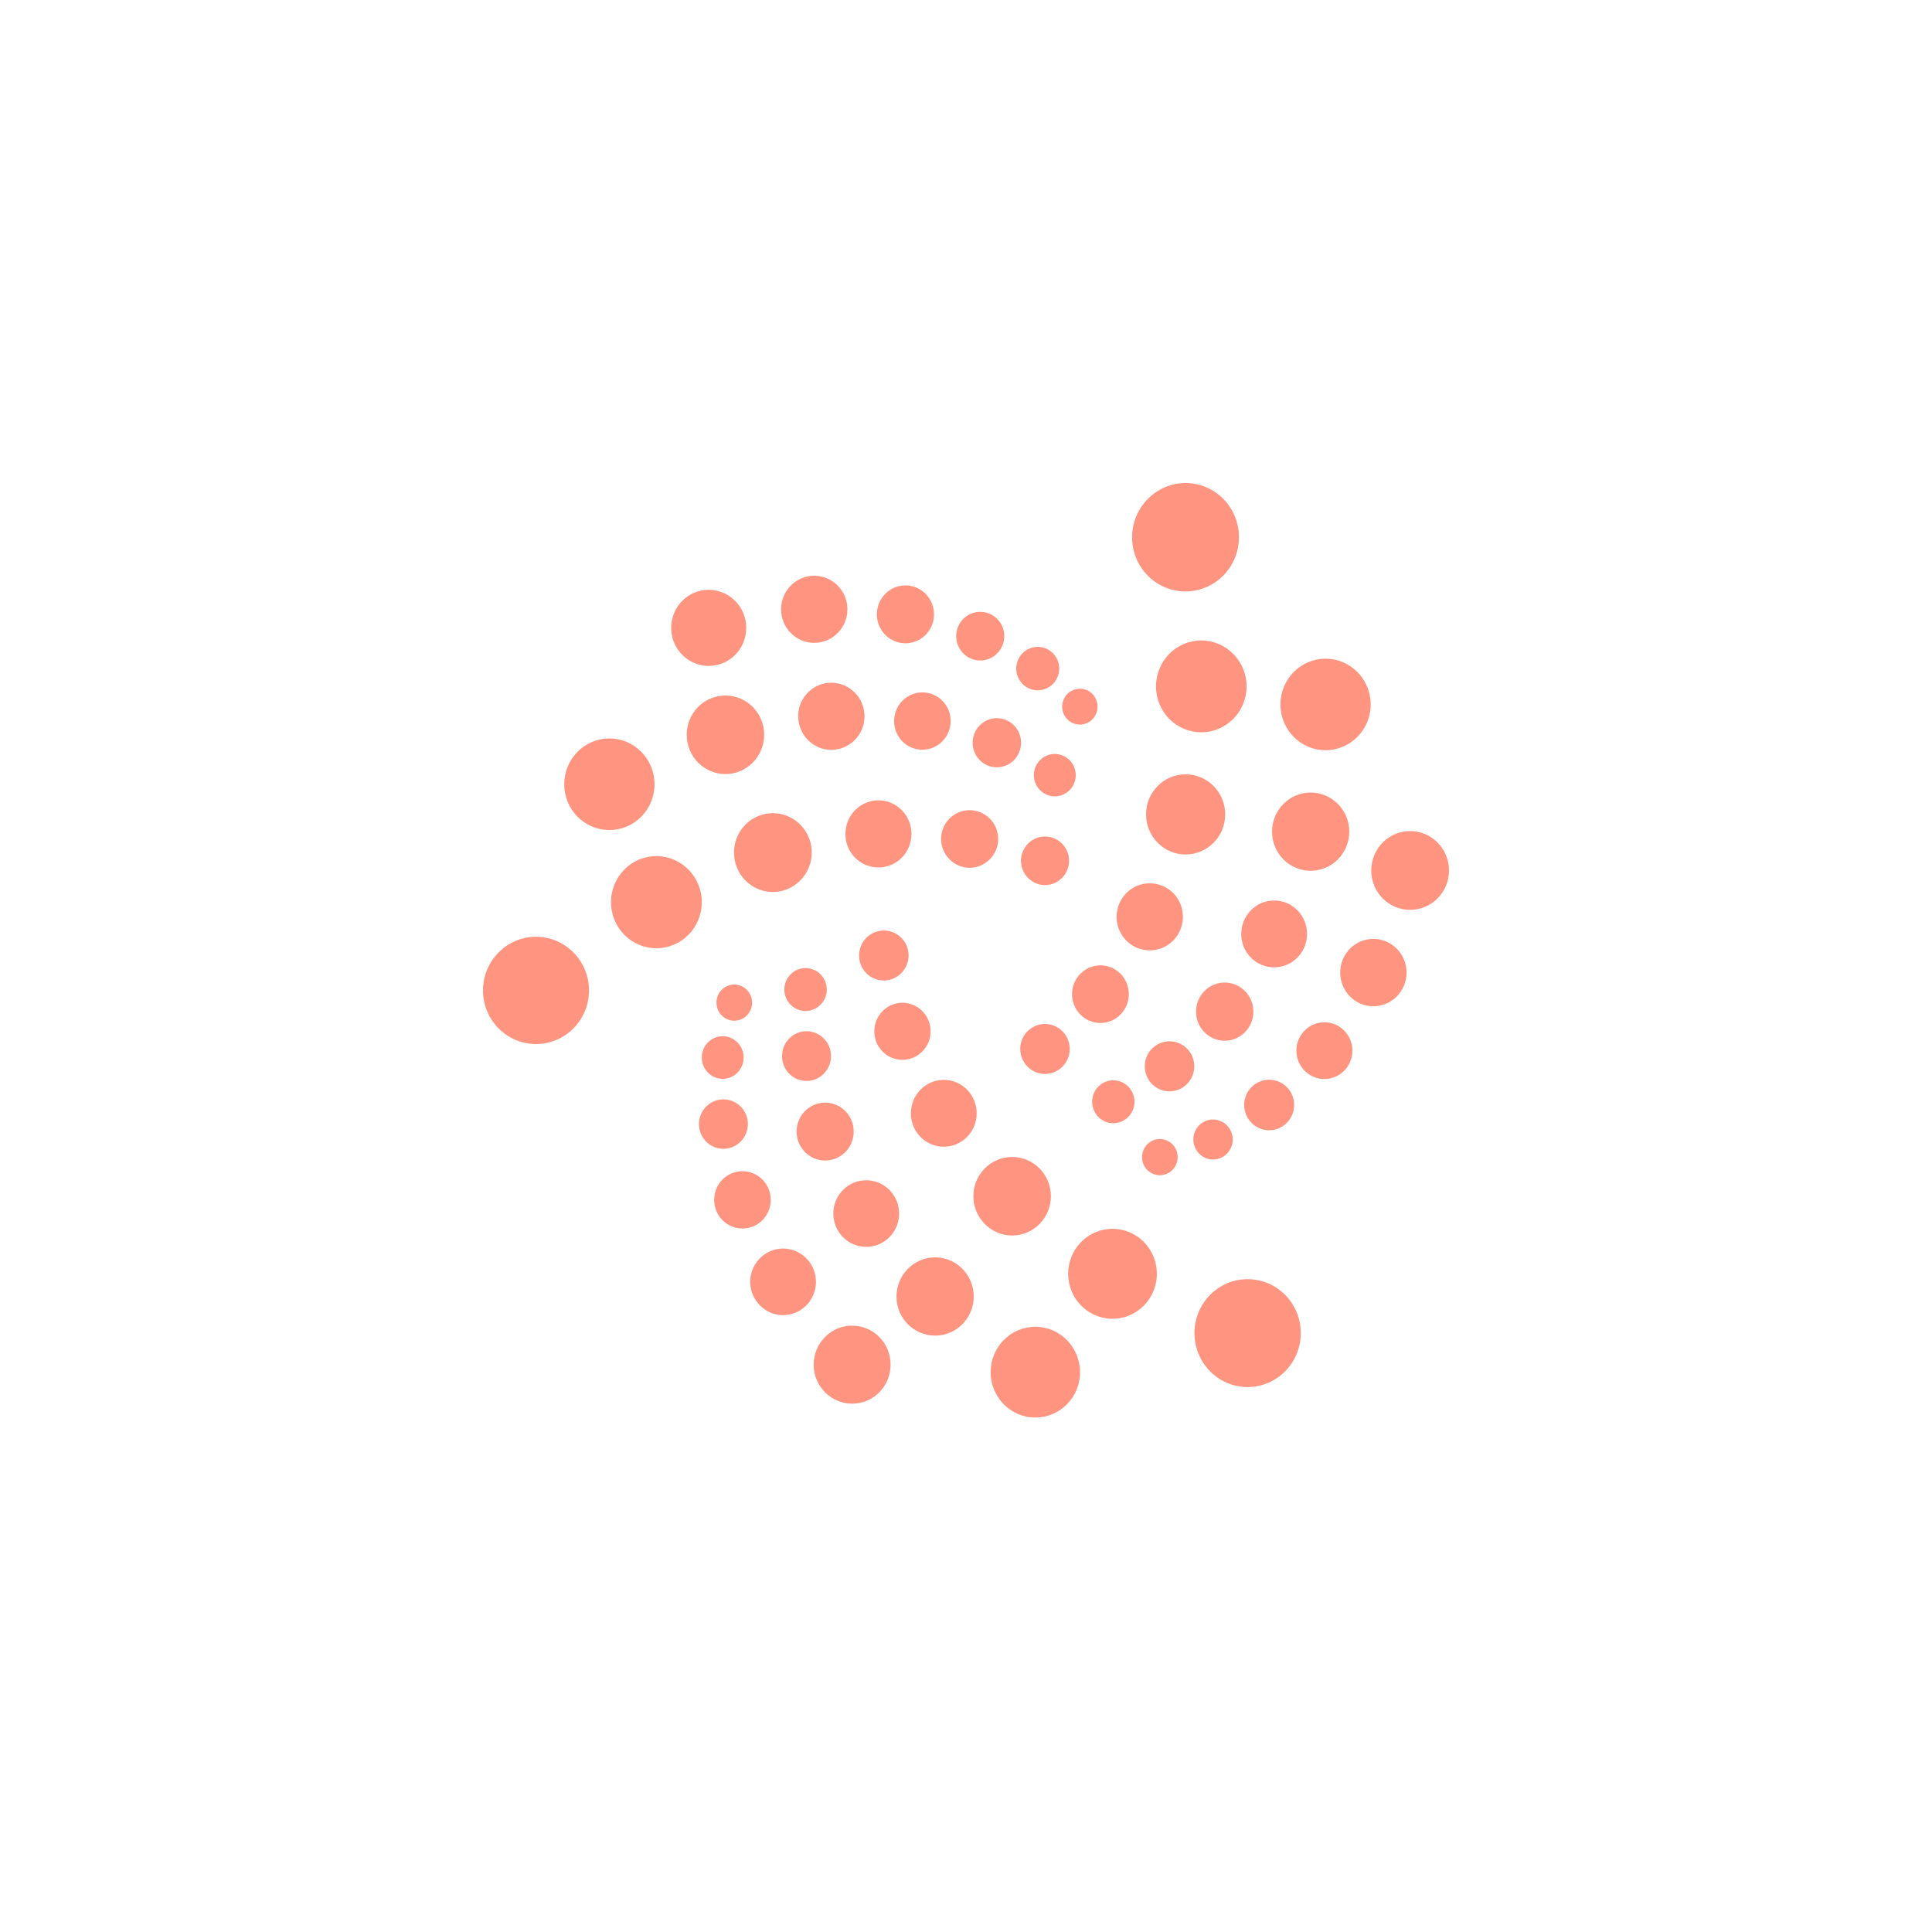
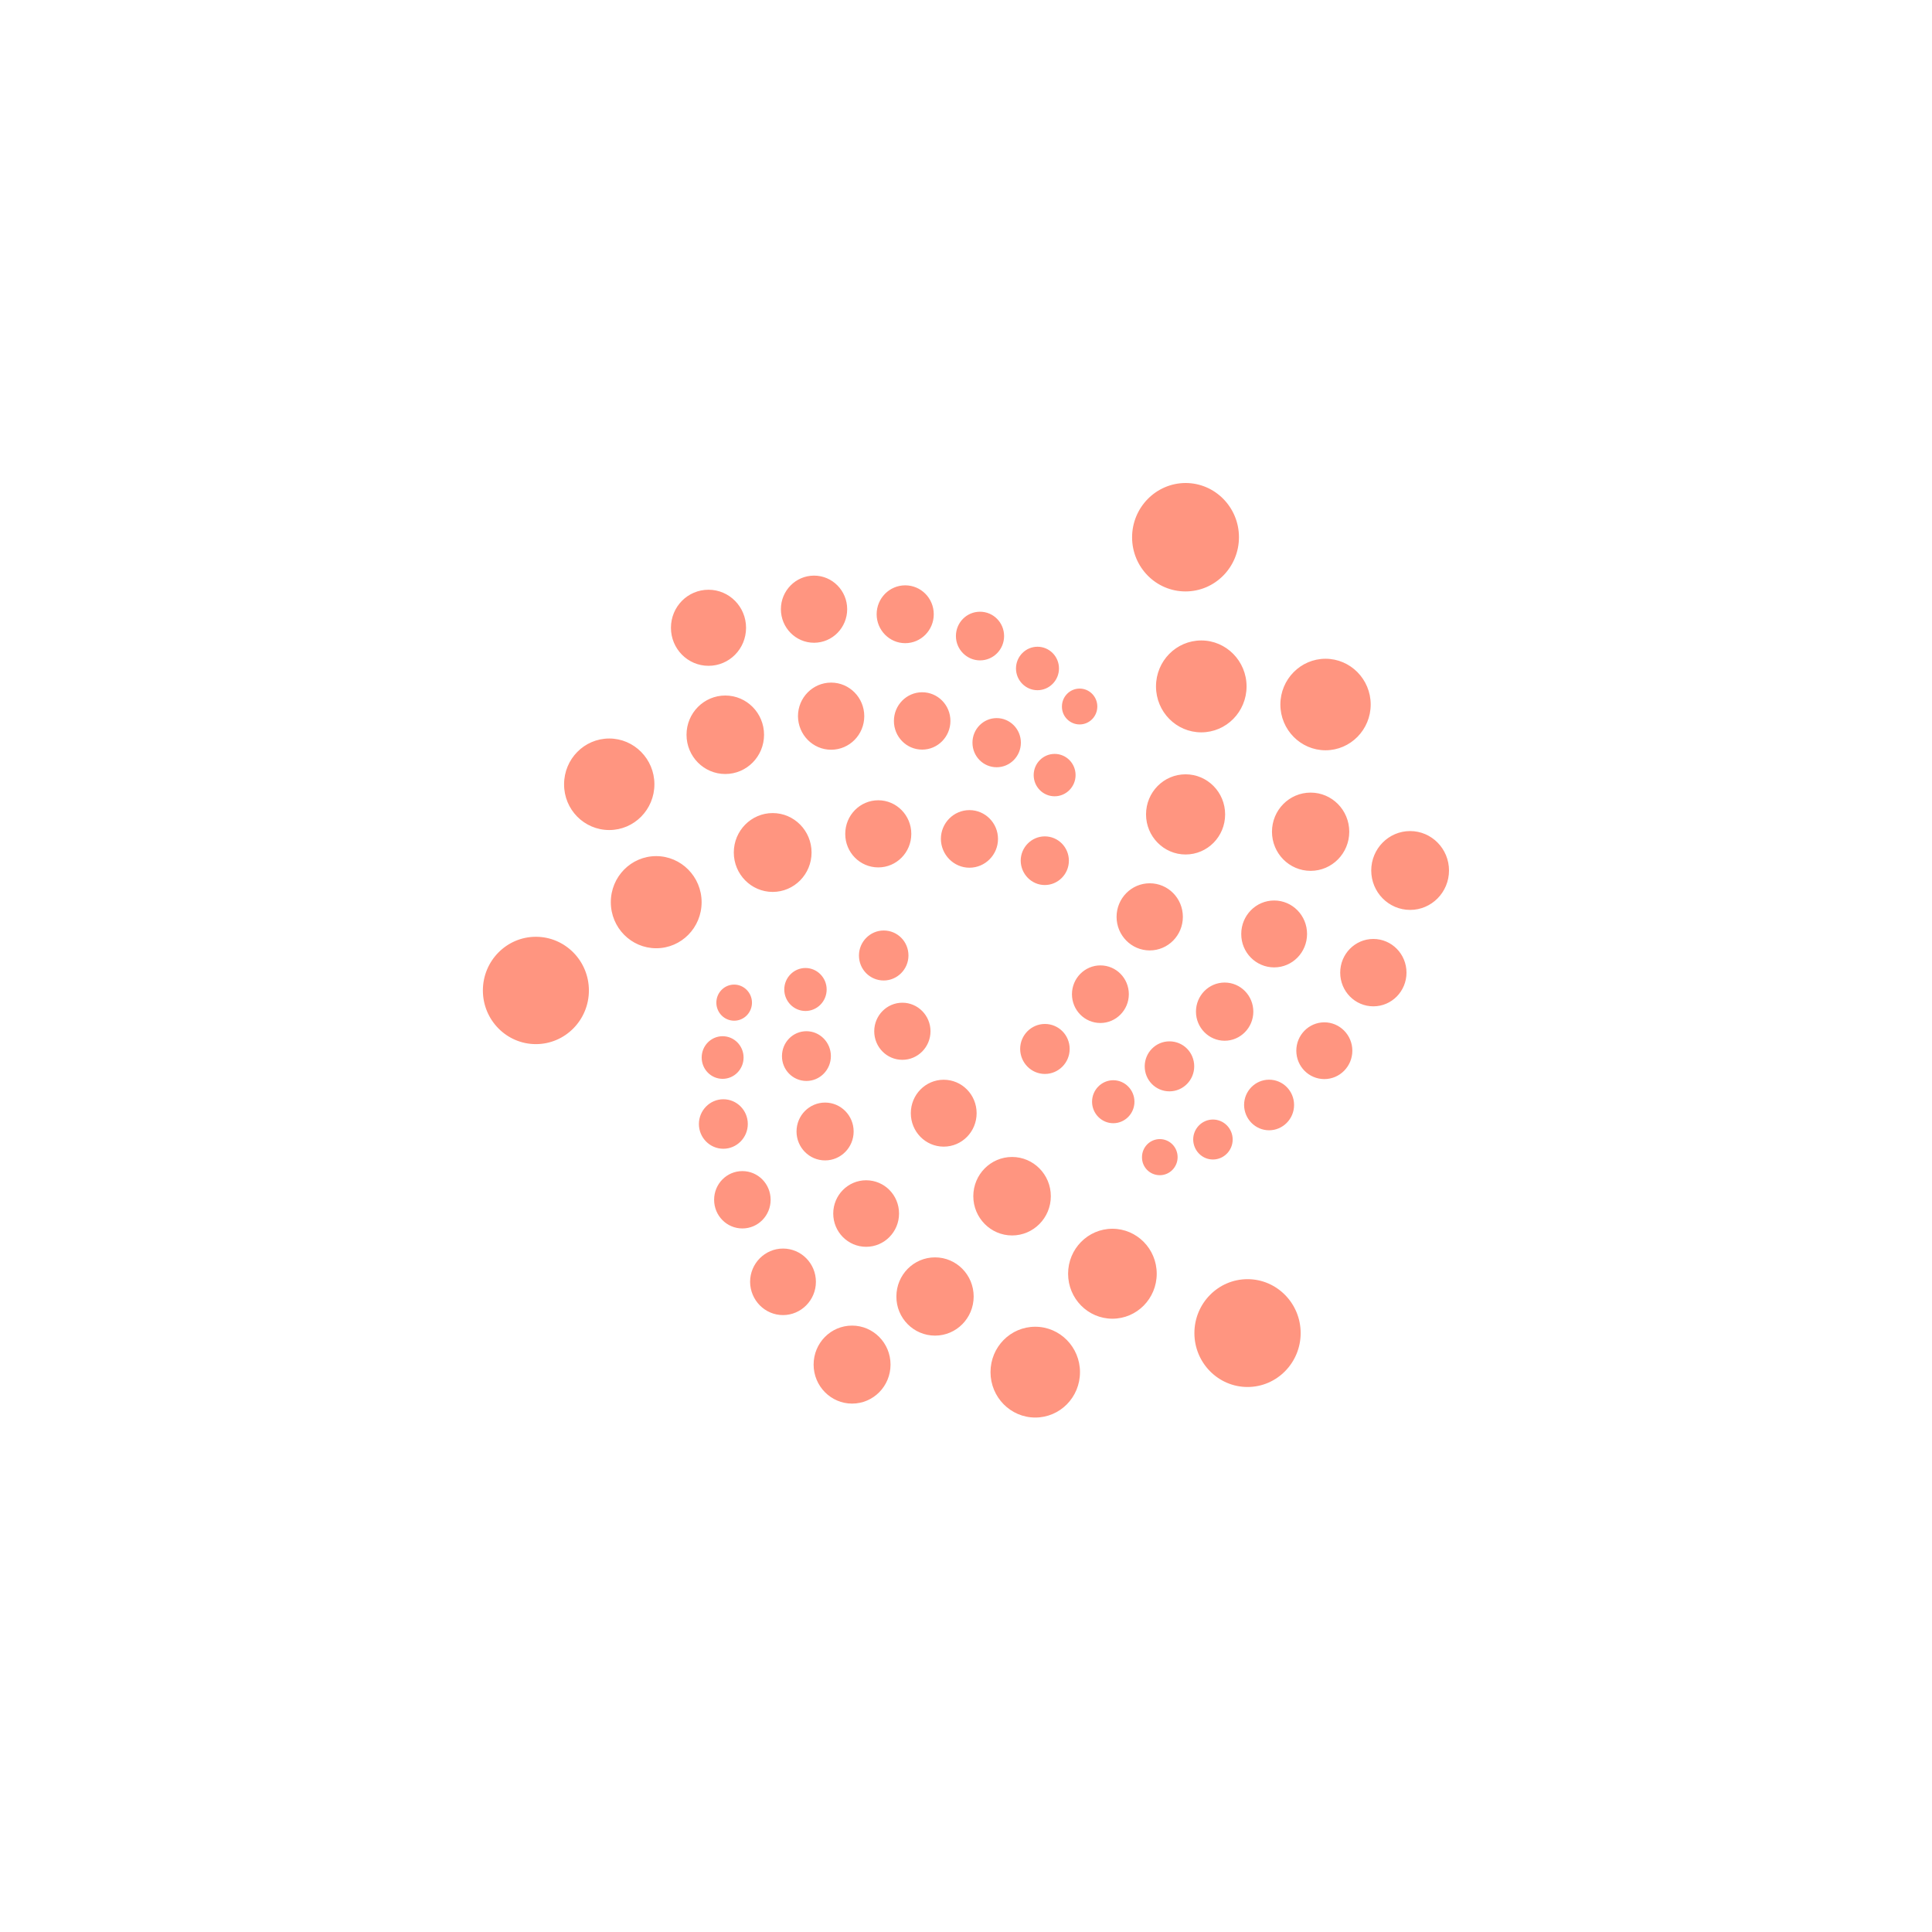
- <svg xmlns="http://www.w3.org/2000/svg" width="32" height="32" viewBox="0 0 32 32">
-   <path fill="#FF9580" fill-rule="evenodd" d="M19.636,9.796 C20.125,9.796 20.521,9.393 20.521,8.898 C20.521,8.403 20.125,8 19.636,8 C19.147,8.002 18.751,8.405 18.751,8.9 C18.751,9.395 19.147,9.796 19.636,9.796 Z M19.897,12.129 C20.311,12.129 20.647,11.79 20.647,11.369 C20.647,10.95 20.311,10.608 19.897,10.608 C19.483,10.608 19.147,10.948 19.147,11.369 C19.147,11.79 19.483,12.129 19.897,12.129 L19.897,12.129 Z M21.955,12.426 C22.367,12.426 22.703,12.087 22.703,11.668 C22.703,11.249 22.367,10.91 21.955,10.91 C21.543,10.91 21.208,11.249 21.208,11.668 C21.208,12.087 21.543,12.426 21.955,12.426 Z M21.708,14.423 C22.062,14.423 22.348,14.133 22.348,13.775 C22.348,13.417 22.062,13.127 21.708,13.127 C21.355,13.127 21.069,13.417 21.069,13.775 C21.069,14.133 21.355,14.423 21.708,14.423 Z M23.356,15.07 C23.712,15.07 24,14.778 24,14.418 C24,14.058 23.712,13.765 23.356,13.765 C23,13.765 22.712,14.058 22.712,14.418 C22.712,14.778 23,15.07 23.356,15.07 Z M19.637,14.153 C20,14.153 20.293,13.856 20.293,13.489 C20.293,13.122 20,12.825 19.637,12.825 C19.275,12.825 18.982,13.122 18.982,13.489 C18.982,13.853 19.275,14.153 19.637,14.153 Z M19.043,15.741 C19.347,15.741 19.593,15.492 19.593,15.186 C19.593,14.877 19.347,14.63 19.043,14.63 C18.739,14.63 18.494,14.88 18.494,15.186 C18.494,15.492 18.739,15.741 19.043,15.741 Z M21.104,16.022 C21.406,16.022 21.649,15.775 21.649,15.469 C21.649,15.163 21.406,14.915 21.104,14.915 C20.803,14.915 20.559,15.163 20.559,15.469 C20.557,15.775 20.803,16.022 21.104,16.022 Z M22.747,16.667 C23.051,16.667 23.297,16.417 23.297,16.109 C23.297,15.801 23.051,15.551 22.747,15.551 C22.443,15.551 22.198,15.801 22.198,16.109 C22.198,16.417 22.443,16.667 22.747,16.667 Z M21.936,17.872 C22.192,17.872 22.4,17.661 22.4,17.402 C22.4,17.143 22.192,16.932 21.936,16.932 C21.679,16.932 21.472,17.143 21.472,17.402 C21.472,17.661 21.679,17.872 21.936,17.872 Z M20.285,17.238 C20.546,17.238 20.76,17.022 20.76,16.756 C20.76,16.491 20.548,16.274 20.285,16.274 C20.021,16.274 19.81,16.491 19.81,16.756 C19.81,17.022 20.024,17.238 20.285,17.238 Z M18.227,16.944 C18.486,16.944 18.697,16.73 18.697,16.466 C18.697,16.203 18.488,15.989 18.227,15.989 C17.968,15.989 17.756,16.203 17.756,16.466 C17.756,16.73 17.966,16.944 18.227,16.944 Z M19.371,18.076 C19.598,18.076 19.781,17.889 19.781,17.661 C19.781,17.432 19.598,17.247 19.371,17.247 C19.143,17.247 18.961,17.434 18.961,17.661 C18.961,17.891 19.143,18.076 19.371,18.076 Z M21.021,18.721 C21.248,18.721 21.435,18.534 21.435,18.302 C21.435,18.07 21.251,17.884 21.021,17.884 C20.794,17.884 20.607,18.07 20.607,18.302 C20.609,18.534 20.794,18.721 21.021,18.721 Z M20.091,19.205 C20.272,19.205 20.418,19.056 20.418,18.874 C20.418,18.692 20.272,18.543 20.091,18.543 C19.911,18.543 19.765,18.692 19.765,18.874 C19.767,19.056 19.911,19.205 20.091,19.205 Z M19.211,19.465 C19.375,19.465 19.506,19.33 19.506,19.165 C19.506,18.999 19.373,18.866 19.211,18.866 C19.047,18.866 18.916,19.001 18.916,19.165 C18.914,19.332 19.047,19.465 19.211,19.465 Z M18.44,18.604 C18.633,18.604 18.791,18.444 18.791,18.249 C18.791,18.053 18.633,17.893 18.44,17.893 C18.246,17.893 18.089,18.053 18.089,18.249 C18.089,18.444 18.246,18.604 18.44,18.604 Z M17.308,17.788 C17.533,17.788 17.718,17.604 17.718,17.374 C17.718,17.145 17.535,16.96 17.308,16.96 C17.083,16.96 16.898,17.145 16.898,17.374 C16.9,17.604 17.083,17.788 17.308,17.788 Z M20.664,22.974 C21.151,22.974 21.545,22.573 21.545,22.08 C21.545,21.587 21.151,21.187 20.664,21.187 C20.178,21.187 19.784,21.587 19.784,22.08 C19.784,22.573 20.178,22.974 20.664,22.974 Z M18.427,21.843 C18.832,21.843 19.161,21.509 19.161,21.098 C19.161,20.686 18.832,20.353 18.427,20.353 C18.021,20.353 17.692,20.686 17.692,21.098 C17.692,21.509 18.021,21.843 18.427,21.843 Z M17.148,23.479 C17.558,23.479 17.889,23.144 17.889,22.728 C17.889,22.314 17.558,21.976 17.148,21.976 C16.739,21.976 16.408,22.311 16.408,22.728 C16.408,23.142 16.739,23.479 17.148,23.479 Z M16.764,20.464 C17.118,20.464 17.406,20.173 17.406,19.813 C17.406,19.453 17.118,19.163 16.764,19.163 C16.411,19.163 16.122,19.453 16.122,19.813 C16.122,20.171 16.411,20.464 16.764,20.464 Z M15.489,22.122 C15.842,22.122 16.128,21.832 16.128,21.474 C16.128,21.117 15.842,20.826 15.489,20.826 C15.135,20.826 14.849,21.117 14.849,21.474 C14.847,21.832 15.135,22.122 15.489,22.122 Z M14.114,23.249 C14.468,23.249 14.751,22.959 14.751,22.603 C14.751,22.245 14.466,21.957 14.114,21.957 C13.761,21.957 13.477,22.247 13.477,22.603 C13.477,22.959 13.763,23.249 14.114,23.249 Z M12.97,21.783 C13.27,21.783 13.515,21.535 13.515,21.232 C13.515,20.928 13.272,20.68 12.97,20.68 C12.671,20.68 12.425,20.928 12.425,21.232 C12.428,21.535 12.671,21.783 12.97,21.783 Z M14.347,20.652 C14.649,20.652 14.892,20.404 14.892,20.101 C14.892,19.795 14.649,19.549 14.347,19.549 C14.045,19.549 13.802,19.797 13.802,20.101 C13.802,20.404 14.045,20.652 14.347,20.652 Z M15.632,18.993 C15.934,18.993 16.177,18.746 16.177,18.44 C16.177,18.134 15.934,17.886 15.632,17.886 C15.33,17.886 15.087,18.134 15.087,18.44 C15.087,18.746 15.33,18.993 15.632,18.993 Z M13.667,19.222 C13.928,19.222 14.14,19.008 14.14,18.742 C14.14,18.477 13.928,18.263 13.667,18.263 C13.406,18.263 13.194,18.477 13.194,18.742 C13.194,19.008 13.406,19.222 13.667,19.222 Z M12.297,20.348 C12.556,20.348 12.766,20.137 12.766,19.873 C12.766,19.61 12.556,19.399 12.297,19.399 C12.038,19.399 11.829,19.61 11.829,19.873 C11.829,20.137 12.038,20.348 12.297,20.348 Z M11.982,19.028 C12.205,19.028 12.387,18.843 12.387,18.618 C12.387,18.391 12.205,18.209 11.982,18.209 C11.759,18.209 11.577,18.393 11.577,18.618 C11.577,18.846 11.759,19.028 11.982,19.028 Z M11.971,17.869 C12.162,17.869 12.317,17.712 12.317,17.516 C12.317,17.323 12.162,17.163 11.971,17.163 C11.779,17.163 11.624,17.32 11.624,17.516 C11.624,17.712 11.779,17.869 11.971,17.869 Z M12.162,16.906 C12.326,16.906 12.457,16.771 12.457,16.607 C12.457,16.442 12.324,16.307 12.162,16.307 C11.997,16.307 11.867,16.442 11.867,16.607 C11.867,16.771 11.997,16.906 12.162,16.906 Z M13.343,16.745 C13.536,16.745 13.694,16.585 13.694,16.39 C13.694,16.194 13.536,16.034 13.343,16.034 C13.149,16.034 12.991,16.194 12.991,16.39 C12.991,16.585 13.149,16.745 13.343,16.745 Z M14.639,16.24 C14.864,16.24 15.049,16.053 15.049,15.826 C15.049,15.597 14.866,15.412 14.639,15.412 C14.414,15.412 14.229,15.599 14.229,15.826 C14.229,16.056 14.411,16.24 14.639,16.24 Z M14.947,17.554 C15.204,17.554 15.414,17.343 15.414,17.082 C15.414,16.821 15.204,16.609 14.947,16.609 C14.691,16.609 14.481,16.821 14.481,17.082 C14.481,17.343 14.688,17.554 14.947,17.554 Z M13.359,17.904 C13.584,17.904 13.764,17.719 13.764,17.492 C13.764,17.265 13.582,17.08 13.359,17.08 C13.134,17.08 12.953,17.265 12.953,17.492 C12.951,17.719 13.134,17.904 13.359,17.904 Z M8.878,17.293 C9.362,17.293 9.756,16.895 9.756,16.405 C9.756,15.914 9.362,15.516 8.878,15.516 C8.394,15.516 8,15.914 8,16.405 C8,16.895 8.394,17.293 8.878,17.293 Z M10.872,15.706 C11.288,15.706 11.624,15.364 11.624,14.943 C11.624,14.522 11.286,14.18 10.872,14.18 C10.455,14.18 10.12,14.522 10.12,14.943 C10.12,15.366 10.457,15.706 10.872,15.706 Z M10.094,13.748 C10.508,13.748 10.841,13.408 10.841,12.99 C10.841,12.571 10.506,12.231 10.094,12.231 C9.679,12.231 9.346,12.571 9.346,12.99 C9.344,13.408 9.679,13.748 10.094,13.748 Z M12.016,12.821 C12.369,12.821 12.657,12.53 12.657,12.17 C12.657,11.81 12.369,11.52 12.016,11.52 C11.662,11.52 11.374,11.81 11.374,12.17 C11.374,12.53 11.662,12.821 12.016,12.821 Z M12.801,14.774 C13.156,14.774 13.445,14.481 13.445,14.121 C13.445,13.761 13.156,13.468 12.801,13.468 C12.445,13.468 12.157,13.761 12.157,14.121 C12.157,14.481 12.445,14.774 12.801,14.774 Z M14.55,14.368 C14.852,14.368 15.097,14.12 15.097,13.812 C15.097,13.506 14.852,13.256 14.55,13.256 C14.248,13.256 14.003,13.504 14.003,13.812 C14,14.118 14.246,14.368 14.55,14.368 Z M16.06,14.373 C16.321,14.373 16.533,14.159 16.533,13.896 C16.533,13.633 16.321,13.419 16.06,13.419 C15.799,13.419 15.587,13.633 15.587,13.896 C15.589,14.159 15.801,14.373 16.06,14.373 Z M17.308,14.66 C17.527,14.66 17.707,14.48 17.707,14.258 C17.707,14.035 17.529,13.855 17.308,13.855 C17.09,13.855 16.91,14.035 16.91,14.258 C16.912,14.478 17.09,14.66 17.308,14.66 Z M17.471,13.19 C17.662,13.19 17.818,13.033 17.818,12.839 C17.818,12.646 17.662,12.488 17.471,12.488 C17.28,12.488 17.124,12.646 17.124,12.839 C17.124,13.033 17.28,13.19 17.471,13.19 Z M16.511,12.709 C16.732,12.709 16.912,12.527 16.912,12.302 C16.912,12.077 16.732,11.895 16.511,11.895 C16.291,11.895 16.11,12.077 16.11,12.302 C16.11,12.527 16.288,12.709 16.511,12.709 Z M15.277,12.418 C15.536,12.418 15.746,12.204 15.746,11.943 C15.746,11.68 15.536,11.468 15.277,11.468 C15.018,11.468 14.809,11.682 14.809,11.943 C14.809,12.206 15.018,12.418 15.277,12.418 Z M13.769,12.42 C14.073,12.42 14.319,12.17 14.319,11.864 C14.319,11.558 14.073,11.308 13.769,11.308 C13.465,11.308 13.22,11.558 13.22,11.864 C13.222,12.172 13.468,12.42 13.769,12.42 Z M11.738,11.03 C12.083,11.03 12.36,10.748 12.36,10.399 C12.36,10.051 12.081,9.769 11.738,9.769 C11.394,9.769 11.117,10.051 11.117,10.399 C11.117,10.748 11.396,11.03 11.738,11.03 Z M13.486,10.648 C13.79,10.648 14.036,10.398 14.036,10.092 C14.036,9.786 13.79,9.536 13.486,9.536 C13.182,9.536 12.937,9.786 12.937,10.092 C12.937,10.398 13.182,10.648 13.486,10.648 L13.486,10.648 Z M14.997,10.655 C15.258,10.655 15.47,10.441 15.47,10.176 C15.47,9.91 15.258,9.696 14.997,9.696 C14.735,9.696 14.524,9.91 14.524,10.176 C14.524,10.439 14.735,10.655 14.997,10.655 Z M16.236,10.94 C16.456,10.94 16.634,10.76 16.634,10.537 C16.634,10.314 16.456,10.134 16.236,10.134 C16.015,10.134 15.837,10.314 15.837,10.537 C15.837,10.758 16.017,10.94 16.236,10.94 Z M17.188,11.434 C17.384,11.434 17.544,11.272 17.544,11.074 C17.544,10.874 17.384,10.714 17.188,10.714 C16.992,10.714 16.832,10.876 16.832,11.074 C16.832,11.272 16.992,11.434 17.188,11.434 Z M17.886,12.001 C18.048,12.001 18.179,11.868 18.179,11.704 C18.179,11.54 18.048,11.407 17.886,11.407 C17.724,11.407 17.593,11.54 17.593,11.704 C17.591,11.868 17.724,12.001 17.886,12.001 Z" />
+ <svg xmlns="http://www.w3.org/2000/svg" height="32" viewBox="0 0 32 32" width="32">
+   <path d="m19.636 9.796c.489 0 .885-.403.885-.898 0-.495-.396-.898-.885-.898-.489.002-.885.405-.885.9 0 .495.396.896.885.896zm.261 2.334c.414 0 .75-.34.75-.761 0-.419-.336-.761-.75-.761s-.75.34-.75.761c0 .421.336.761.75.761zm2.058.297c.412 0 .748-.34.748-.758s-.336-.758-.748-.758-.748.34-.748.758.336.758.748.758zm-.247 1.997c.354 0 .64-.29.64-.648s-.286-.648-.64-.648c-.354 0-.64.29-.64.648s.286.648.64.648zm1.648.647c.356 0 .644-.293.644-.653 0-.36-.288-.653-.644-.653s-.644.293-.644.653c0 .36.288.653.644.653zm-3.719-.918c.363 0 .655-.297.655-.664 0-.367-.293-.664-.655-.664-.363 0-.655.297-.655.664 0 .365.293.664.655.664zm-.594 1.589c.304 0 .549-.25.549-.556 0-.308-.245-.556-.549-.556s-.549.25-.549.556c0 .306.245.556.549.556zm2.061.281c.302 0 .545-.248.545-.554s-.243-.554-.545-.554-.545.248-.545.554c-.002.306.243.554.545.554zm1.643.645c.304 0 .549-.25.549-.558 0-.308-.245-.558-.549-.558s-.549.25-.549.558c0 .308.245.558.549.558zm-.812 1.205c.257 0 .464-.212.464-.47 0-.259-.207-.47-.464-.47-.257 0-.464.212-.464.47 0 .259.207.47.464.47zm-1.651-.635c.261 0 .475-.216.475-.482s-.212-.482-.475-.482-.475.216-.475.482.214.482.475.482zm-2.058-.294c.259 0 .471-.214.471-.477 0-.263-.209-.477-.471-.477-.259 0-.471.214-.471.477 0 .263.209.477.471.477zm1.144 1.132c.227 0 .41-.187.41-.414 0-.23-.182-.414-.41-.414s-.41.187-.41.414c0 .23.182.414.41.414zm1.65.645c.227 0 .414-.187.414-.419s-.185-.419-.414-.419c-.227 0-.414.187-.414.419.002.232.187.419.414.419zm-.93.484c.18 0 .327-.149.327-.331s-.146-.331-.327-.331c-.18 0-.327.149-.327.331.002.182.146.331.327.331zm-.88.26c.164 0 .295-.135.295-.299 0-.167-.133-.299-.295-.299-.164 0-.295.135-.295.299-.002.167.131.299.295.299zm-.771-.861c.194 0 .351-.16.351-.356s-.158-.356-.351-.356-.351.16-.351.356.158.356.351.356zm-1.132-.816c.225 0 .41-.185.41-.414s-.182-.414-.41-.414c-.225 0-.41.185-.41.414.002.23.185.414.41.414zm3.356 5.185c.486 0 .88-.401.88-.893s-.394-.893-.88-.893-.88.401-.88.893.394.893.88.893zm-2.238-1.131c.405 0 .734-.333.734-.745 0-.412-.329-.745-.734-.745s-.734.333-.734.745c0 .412.329.745.734.745zm-1.278 1.637c.41 0 .741-.335.741-.752 0-.414-.331-.752-.741-.752-.41 0-.741.335-.741.752 0 .414.331.752.741.752zm-.384-3.016c.354 0 .642-.29.642-.65 0-.36-.288-.65-.642-.65s-.642.29-.642.65c0 .358.288.65.642.65zm-1.276 1.659c.354 0 .64-.29.64-.648s-.286-.648-.64-.648c-.354 0-.64.29-.64.648-.002.358.286.648.64.648zm-1.374 1.126c.354 0 .637-.29.637-.646 0-.358-.286-.646-.637-.646-.354 0-.637.29-.637.646 0 .356.286.646.637.646zm-1.144-1.466c.3 0 .545-.248.545-.551 0-.304-.243-.551-.545-.551-.3 0-.545.248-.545.551.002.304.245.551.545.551zm1.377-1.131c.302 0 .545-.248.545-.551 0-.306-.243-.551-.545-.551s-.545.248-.545.551c0 .304.243.551.545.551zm1.285-1.659c.302 0 .545-.248.545-.554s-.243-.554-.545-.554-.545.248-.545.554.243.554.545.554zm-1.965.228c.261 0 .473-.214.473-.479s-.212-.479-.473-.479-.473.214-.473.479.212.479.473.479zm-1.37 1.127c.259 0 .468-.212.468-.475 0-.263-.209-.475-.468-.475s-.468.212-.468.475c0 .263.209.475.468.475zm-.315-1.32c.223 0 .405-.185.405-.41 0-.227-.182-.41-.405-.41-.223 0-.405.185-.405.41 0 .227.182.41.405.41zm-.012-1.158c.191 0 .347-.158.347-.353 0-.194-.155-.353-.347-.353s-.347.158-.347.353.155.353.347.353zm.191-.963c.164 0 .295-.135.295-.299s-.133-.299-.295-.299c-.164 0-.295.135-.295.299s.131.299.295.299zm1.181-.161c.194 0 .351-.16.351-.356s-.158-.356-.351-.356-.351.16-.351.356.158.356.351.356zm1.296-.505c.225 0 .41-.187.41-.414 0-.23-.182-.414-.41-.414-.225 0-.41.187-.41.414 0 .23.182.414.41.414zm.309 1.314c.257 0 .466-.212.466-.473s-.209-.473-.466-.473-.466.212-.466.473.207.473.466.473zm-1.589.35c.225 0 .405-.185.405-.412s-.182-.412-.405-.412c-.225 0-.405.185-.405.412-.002.227.18.412.405.412zm-4.481-.61c.484 0 .878-.398.878-.889 0-.491-.394-.889-.878-.889s-.878.398-.878.889c0 .491.394.889.878.889zm1.993-1.588c.417 0 .752-.342.752-.763 0-.421-.338-.763-.752-.763-.417 0-.752.342-.752.763 0 .423.338.763.752.763zm-.778-1.958c.414 0 .748-.34.748-.758s-.336-.758-.748-.758c-.414 0-.748.34-.748.758-.002.419.333.758.748.758zm1.922-.928c.354 0 .642-.29.642-.65s-.288-.65-.642-.65c-.354 0-.642.29-.642.65s.288.65.642.65zm.785 1.953c.356 0 .644-.293.644-.653s-.288-.653-.644-.653c-.356 0-.644.293-.644.653s.288.653.644.653zm1.749-.406c.302 0 .547-.248.547-.556 0-.306-.245-.556-.547-.556s-.547.248-.547.556c-.002.306.243.556.547.556zm1.51.005c.261 0 .473-.214.473-.477 0-.263-.212-.477-.473-.477s-.473.214-.473.477c.002.263.214.477.473.477zm1.248.287c.218 0 .399-.18.399-.403s-.178-.403-.399-.403c-.218 0-.399.18-.399.403.002.221.18.403.399.403zm.163-1.47c.191 0 .347-.158.347-.351 0-.194-.155-.351-.347-.351s-.347.158-.347.351c0 .194.155.351.347.351zm-.96-.481c.221 0 .401-.182.401-.407 0-.225-.18-.407-.401-.407-.221 0-.401.182-.401.407 0 .225.178.407.401.407zm-1.234-.292c.259 0 .468-.214.468-.475 0-.263-.209-.475-.468-.475-.259 0-.468.214-.468.475 0 .263.209.475.468.475zm-1.508.002c.304 0 .549-.25.549-.556s-.245-.556-.549-.556-.549.25-.549.556c.002.308.248.556.549.556zm-2.031-1.39c.345 0 .622-.281.622-.63s-.279-.63-.622-.63c-.345 0-.622.281-.622.63s.279.63.622.63zm1.748-.382c.304 0 .549-.25.549-.556 0-.306-.245-.556-.549-.556s-.549.25-.549.556c0 .306.245.556.549.556zm1.51.007c.261 0 .473-.214.473-.479 0-.266-.212-.479-.473-.479s-.473.214-.473.479c0 .263.212.479.473.479zm1.239.285c.221 0 .399-.18.399-.403s-.178-.403-.399-.403-.399.18-.399.403c0 .221.18.403.399.403zm.952.494c.196 0 .356-.162.356-.36 0-.2-.16-.36-.356-.36s-.356.162-.356.36c0 .198.16.36.356.36zm.698.567c.162 0 .293-.133.293-.297s-.131-.297-.293-.297c-.162 0-.293.133-.293.297-.002.164.131.297.293.297z" fill="#ff9580" fill-rule="evenodd" />
</svg>
